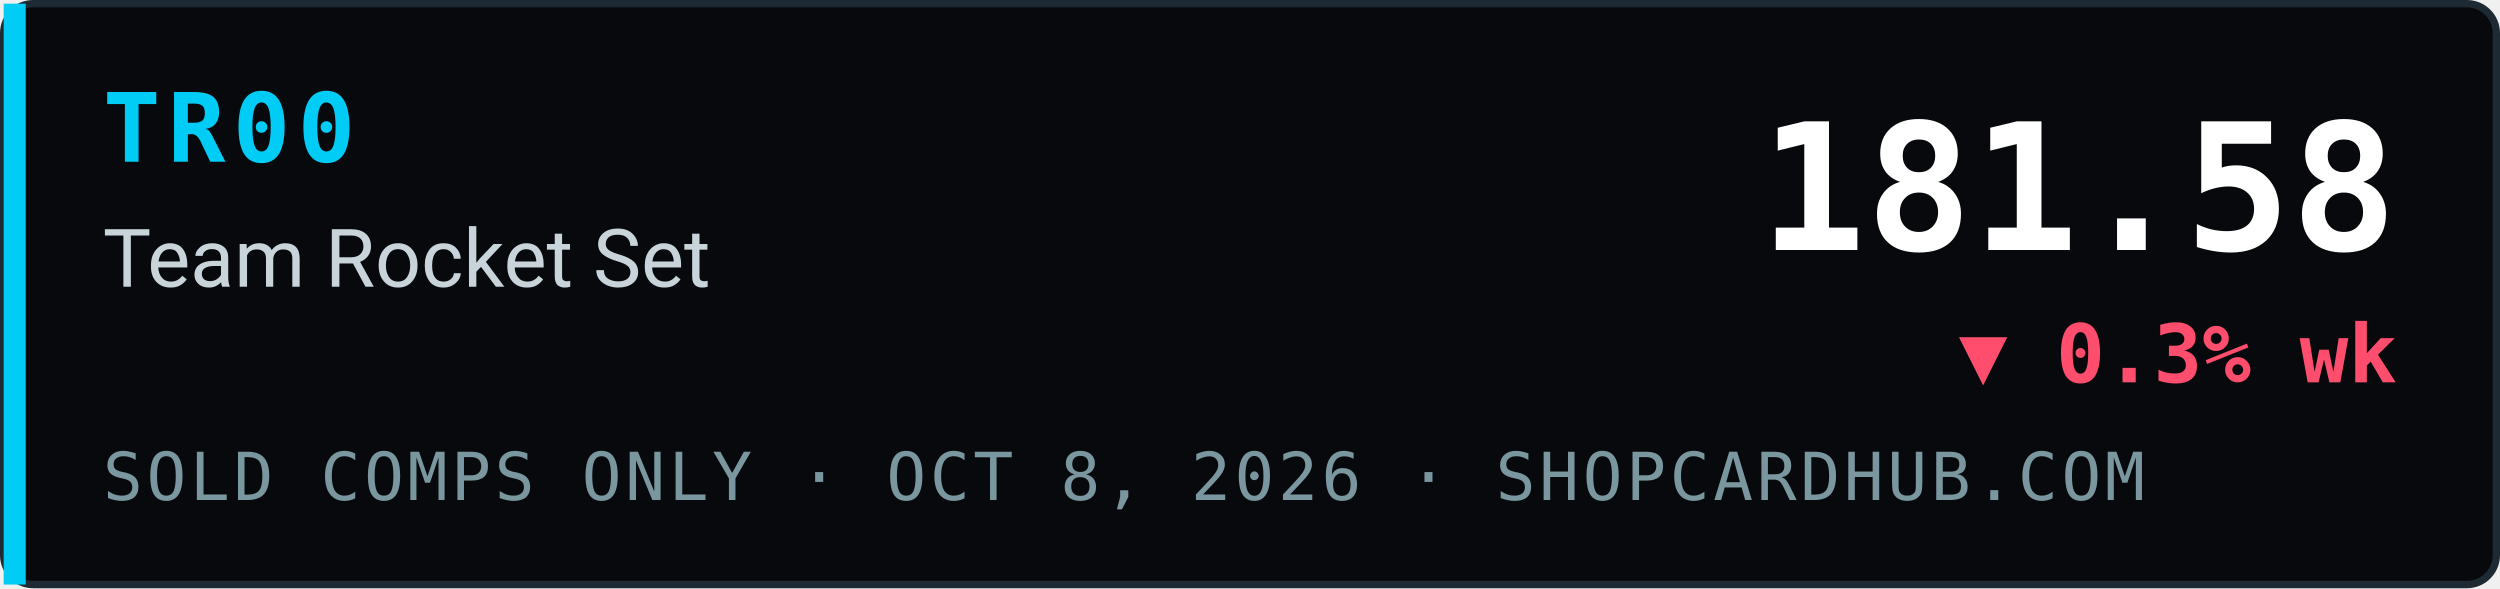
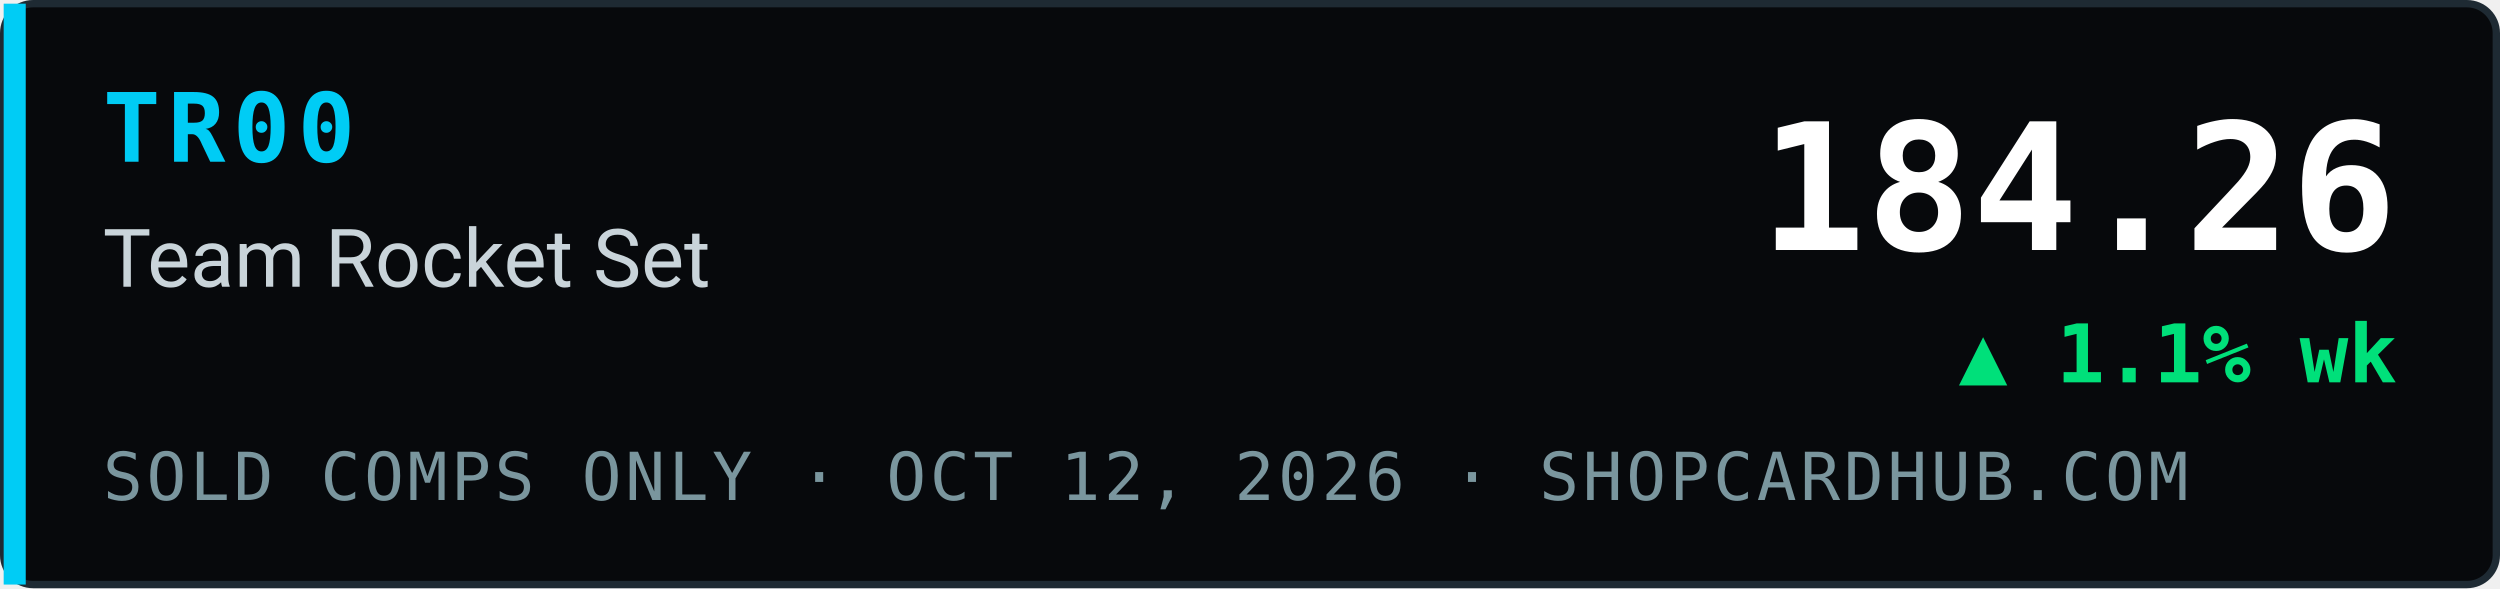
- <svg xmlns="http://www.w3.org/2000/svg" width="340" height="80" viewBox="0 0 340 80" role="img" aria-label="TR00 Team Rocket Set index 181.58, ▼ 0.3% wk, sold comps only, ShopCardHub">
+ <svg xmlns="http://www.w3.org/2000/svg" width="340" height="80" viewBox="0 0 340 80" role="img" aria-label="TR00 Team Rocket Set index 184.26, ▲ 1.1% wk, sold comps only, ShopCardHub">
  <rect x="0.5" y="0.5" width="339" height="79" rx="4" fill="#07090c" stroke="#1e2a33" />
  <rect x="0.5" y="0.5" width="3" height="79" fill="#00ccf5" />
  <text x="14" y="22" font-family="ui-monospace,SFMono-Regular,Menlo,Consolas,monospace" font-size="13" font-weight="700" fill="#00ccf5" letter-spacing="1">TR00</text>
  <text x="14" y="39" font-family="system-ui,-apple-system,Segoe UI,Roboto,Helvetica,Arial,sans-serif" font-size="11" fill="#c9d4da">Team Rocket Set</text>
-   <text x="14" y="68" font-family="ui-monospace,SFMono-Regular,Menlo,Consolas,monospace" font-size="9" fill="#7a969e" letter-spacing="0.5">SOLD COMPS ONLY · OCT 8, 2026 · SHOPCARDHUB.COM</text>
-   <text x="326" y="34" text-anchor="end" font-family="ui-monospace,SFMono-Regular,Menlo,Consolas,monospace" font-size="24" font-weight="700" fill="#ffffff">181.58</text>
-   <text x="326" y="52" text-anchor="end" font-family="ui-monospace,SFMono-Regular,Menlo,Consolas,monospace" font-size="11" font-weight="700" fill="#ff4d6d">▼ 0.3% wk</text>
+   <text x="14" y="68" font-family="ui-monospace,SFMono-Regular,Menlo,Consolas,monospace" font-size="9" fill="#7a969e" letter-spacing="0.5">SOLD COMPS ONLY · OCT 12, 2026 · SHOPCARDHUB.COM</text>
+   <text x="326" y="34" text-anchor="end" font-family="ui-monospace,SFMono-Regular,Menlo,Consolas,monospace" font-size="24" font-weight="700" fill="#ffffff">184.26</text>
+   <text x="326" y="52" text-anchor="end" font-family="ui-monospace,SFMono-Regular,Menlo,Consolas,monospace" font-size="11" font-weight="700" fill="#00e07a">▲ 1.1% wk</text>
</svg>
